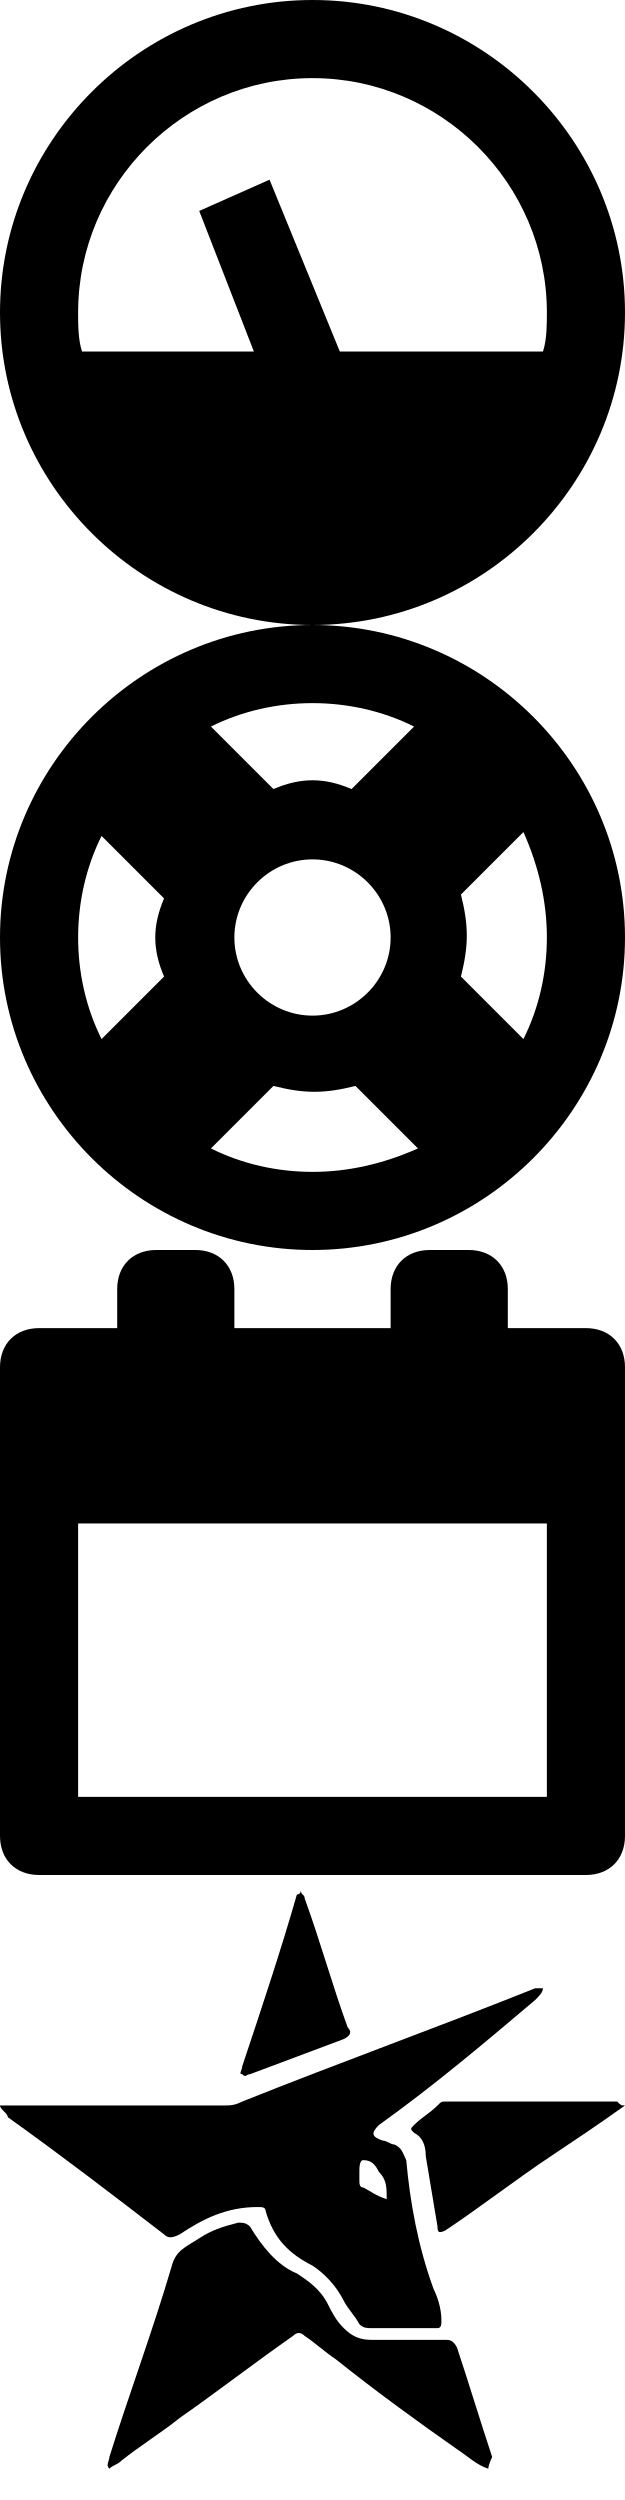
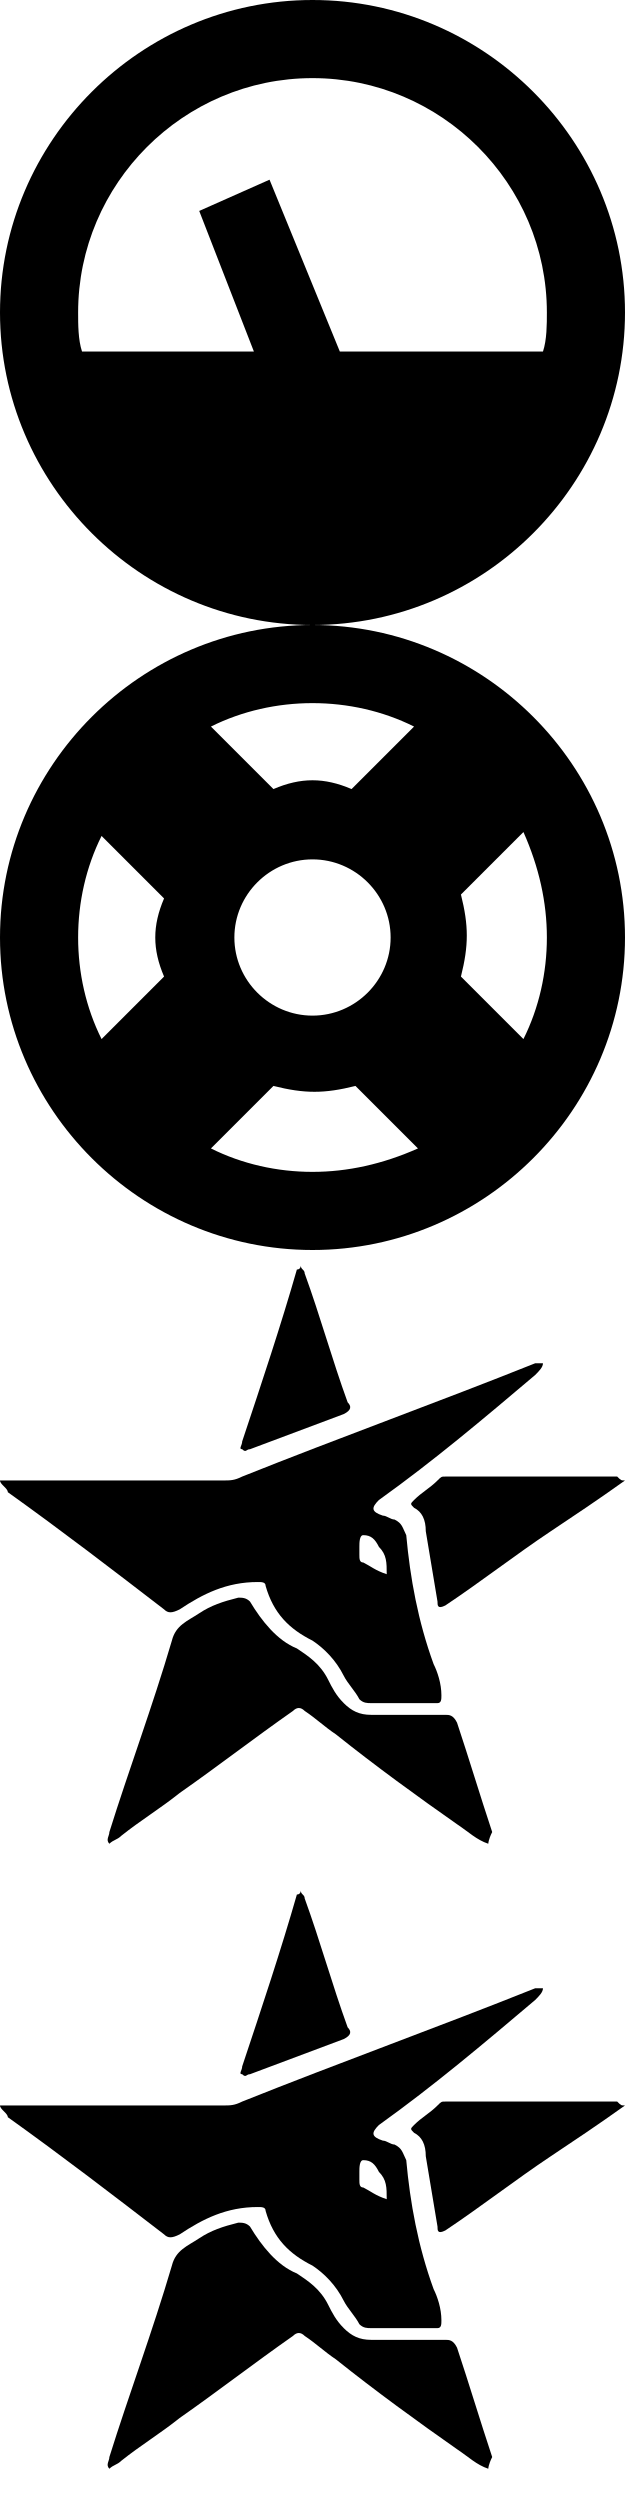
<svg xmlns="http://www.w3.org/2000/svg" x="0px" y="0px" width="16px" height="64px" viewBox="0 0 16 64">
  <g transform="translate(0, 16)">
    <path class="st0" d="M8,0C3.6,0,0,3.6,0,8s3.6,8,8,8s8-3.6,8-8S12.4,0,8,0z M8,10c-1.1,0-2-0.9-2-2s0.9-2,2-2s2,0.9,2,2   S9.1,10,8,10z M8,2c0.9,0,1.8,0.2,2.6,0.6L9,4.2c-0.7-0.3-1.3-0.3-2,0L5.4,2.6C6.2,2.2,7.1,2,8,2z M2,8c0-0.9,0.2-1.8,0.6-2.6   L4.2,7c-0.3,0.7-0.3,1.3,0,2l-1.6,1.6C2.2,9.8,2,8.9,2,8z M8,14c-0.9,0-1.8-0.2-2.6-0.6L7,11.8c0.8,0.2,1.3,0.2,2.1,0l1.6,1.6   C9.8,13.8,8.9,14,8,14z M13.4,10.6L11.8,9c0.2-0.8,0.2-1.3,0-2.1l1.6-1.6C13.8,6.2,14,7.1,14,8S13.8,9.8,13.4,10.6z" />
  </g>
  <g transform="translate(0, 32)">
-     <path class="st0" d="M15,2h-2V1c0-0.6-0.4-1-1-1h-1c-0.6,0-1,0.4-1,1v1H6V1c0-0.6-0.4-1-1-1H4C3.4,0,3,0.4,3,1v1H1C0.4,2,0,2.4,0,3   v12c0,0.6,0.4,1,1,1h14c0.6,0,1-0.4,1-1V3C16,2.4,15.6,2,15,2z M14,14H2V7h12V14z" />
+     <path d="M0,5.9c0.5,0,1.1,0,1.6,0c1.4,0,2.7,0,4.1,0c0.2,0,0.3,0,0.5-0.1c2.5-1,5-1.9,7.5-2.9c0.1,0,0.1,0,0.2,0    c0,0.1-0.1,0.2-0.2,0.3c-1.3,1.1-2.6,2.2-4,3.2C9.5,6.6,9.5,6.7,9.8,6.8c0.1,0,0.2,0.1,0.3,0.1c0.2,0.1,0.2,0.2,0.3,0.4    c0.1,1.1,0.3,2.2,0.7,3.3c0.1,0.2,0.2,0.5,0.2,0.8c0,0.1,0,0.2-0.1,0.2c-0.6,0-1.2,0-1.7,0c-0.1,0-0.2,0-0.3-0.1    c-0.1-0.2-0.3-0.4-0.4-0.6C8.6,10.5,8.3,10.2,8,10C7.4,9.7,7,9.3,6.8,8.6c0-0.1-0.1-0.1-0.2-0.1c-0.8,0-1.4,0.3-2,0.7    c-0.2,0.1-0.3,0.1-0.4,0c-1.3-1-2.6-2-4-3C0.2,6.1,0,6,0,5.9z M9.9,8.3c0-0.3,0-0.5-0.2-0.7C9.6,7.4,9.5,7.3,9.3,7.3    c-0.1,0-0.1,0.2-0.1,0.3c0,0.1,0,0.1,0,0.2c0,0.1,0,0.2,0.1,0.2C9.5,8.1,9.6,8.2,9.9,8.3z" />
+     <path d="M12.5,15.2c-0.3-0.1-0.5-0.3-0.8-0.5c-1-0.7-2.1-1.5-3.1-2.3c-0.3-0.2-0.5-0.4-0.8-0.6c-0.1-0.1-0.2-0.1-0.3,0    c-1,0.7-1.9,1.4-2.9,2.1c-0.5,0.4-1,0.7-1.5,1.1c-0.1,0.1-0.2,0.1-0.3,0.2c-0.1-0.1,0-0.2,0-0.3c0.5-1.6,1.1-3.2,1.6-4.9    c0.1-0.4,0.4-0.5,0.7-0.7c0.3-0.2,0.6-0.3,1-0.4c0.1,0,0.2,0,0.3,0.1c0.3,0.5,0.7,1,1.2,1.2c0.3,0.2,0.6,0.4,0.8,0.8    c0.1,0.2,0.2,0.4,0.4,0.6c0.2,0.2,0.4,0.3,0.7,0.3c0.6,0,1.3,0,1.9,0c0.1,0,0.2,0,0.3,0.2c0.3,0.9,0.6,1.9,0.9,2.8    C12.5,15.1,12.5,15.2,12.5,15.2L12.5,15.2z" />
+     <path d="M16,5.9c-0.7,0.5-1.3,0.9-1.9,1.3c-0.9,0.6-1.8,1.3-2.7,1.9c-0.2,0.1-0.2,0-0.2-0.1c-0.1-0.6-0.2-1.2-0.3-1.8    c0-0.3-0.1-0.5-0.3-0.6c-0.1-0.1-0.1-0.1,0-0.2c0.2-0.2,0.4-0.3,0.6-0.5c0.1-0.1,0.1-0.1,0.2-0.1c1.5,0,3,0,4.4,0    C15.9,5.9,15.9,5.9,16,5.9z" />
+     <path d="M7.7,0.4c0,0.1,0.1,0.1,0.1,0.2c0.4,1.1,0.7,2.2,1.1,3.3C9,4,9,4.1,8.8,4.2C8,4.5,7.2,4.8,6.4,5.1c-0.1,0-0.1,0.1-0.2,0    c-0.1,0,0-0.1,0-0.2c0.5-1.5,1-3,1.4-4.4C7.7,0.5,7.7,0.4,7.7,0.4z" />
+     <path d="M12.5,15.2C12.5,15.2,12.5,15.2,12.5,15.2C12.5,15.2,12.5,15.2,12.5,15.2C12.5,15.2,12.5,15.2,12.5,15.2z" />
  </g>
  <g transform="translate(0, 0)">
    <path class="st0" d="M8,0C3.6,0,0,3.6,0,8s3.6,8,8,8s8-3.6,8-8S12.4,0,8,0z M13.9,9H8.7L6.9,4.6L5.1,5.4L6.5,9H2.1C2,8.7,2,8.3,2,8   c0-3.3,2.7-6,6-6s6,2.7,6,6C14,8.3,14,8.7,13.9,9z" />
  </g>
  <g transform="translate(0, 48)">
    <path d="M0,5.9c0.5,0,1.1,0,1.6,0c1.4,0,2.7,0,4.1,0c0.2,0,0.3,0,0.5-0.1c2.5-1,5-1.9,7.5-2.9c0.1,0,0.1,0,0.2,0    c0,0.1-0.1,0.2-0.2,0.3c-1.3,1.1-2.6,2.2-4,3.2C9.5,6.6,9.5,6.7,9.8,6.8c0.1,0,0.2,0.1,0.3,0.1c0.2,0.1,0.2,0.2,0.3,0.4    c0.1,1.1,0.3,2.2,0.7,3.3c0.1,0.2,0.2,0.5,0.2,0.8c0,0.1,0,0.2-0.1,0.2c-0.6,0-1.2,0-1.7,0c-0.1,0-0.2,0-0.3-0.1    c-0.1-0.2-0.3-0.4-0.4-0.6C8.6,10.5,8.3,10.2,8,10C7.4,9.7,7,9.3,6.8,8.6c0-0.1-0.1-0.1-0.2-0.1c-0.8,0-1.4,0.3-2,0.7    c-0.2,0.1-0.3,0.1-0.4,0c-1.3-1-2.6-2-4-3C0.2,6.1,0,6,0,5.9z M9.9,8.3c0-0.3,0-0.5-0.2-0.7C9.6,7.4,9.5,7.3,9.3,7.3    c-0.1,0-0.1,0.2-0.1,0.3c0,0.1,0,0.1,0,0.2c0,0.1,0,0.2,0.1,0.2C9.5,8.1,9.6,8.2,9.9,8.3z" />
    <path d="M12.5,15.2c-0.3-0.1-0.5-0.3-0.8-0.5c-1-0.7-2.1-1.5-3.1-2.3c-0.3-0.2-0.5-0.4-0.8-0.6c-0.1-0.1-0.2-0.1-0.3,0    c-1,0.7-1.9,1.4-2.9,2.1c-0.5,0.4-1,0.7-1.5,1.1c-0.1,0.1-0.2,0.1-0.3,0.2c-0.1-0.1,0-0.2,0-0.3c0.5-1.6,1.1-3.2,1.6-4.9    c0.1-0.4,0.4-0.5,0.7-0.7c0.3-0.2,0.6-0.3,1-0.4c0.1,0,0.2,0,0.3,0.1c0.3,0.5,0.7,1,1.2,1.2c0.3,0.2,0.6,0.4,0.8,0.8    c0.1,0.2,0.2,0.4,0.4,0.6c0.2,0.2,0.4,0.3,0.7,0.3c0.6,0,1.3,0,1.9,0c0.1,0,0.2,0,0.3,0.2c0.3,0.9,0.6,1.9,0.9,2.8    C12.5,15.1,12.5,15.2,12.5,15.2L12.5,15.2z" />
    <path d="M16,5.9c-0.7,0.5-1.3,0.9-1.9,1.3c-0.9,0.6-1.8,1.3-2.7,1.9c-0.2,0.1-0.2,0-0.2-0.1c-0.1-0.6-0.2-1.2-0.3-1.8    c0-0.3-0.1-0.5-0.3-0.6c-0.1-0.1-0.1-0.1,0-0.2c0.2-0.2,0.4-0.3,0.6-0.5c0.1-0.1,0.1-0.1,0.2-0.1c1.5,0,3,0,4.4,0    C15.9,5.9,15.9,5.9,16,5.9z" />
    <path d="M7.7,0.4c0,0.1,0.1,0.1,0.1,0.2c0.4,1.1,0.7,2.2,1.1,3.3C9,4,9,4.1,8.8,4.2C8,4.5,7.2,4.8,6.4,5.1c-0.1,0-0.1,0.1-0.2,0    c-0.1,0,0-0.1,0-0.2c0.5-1.5,1-3,1.4-4.4C7.7,0.5,7.7,0.4,7.7,0.4z" />
    <path d="M12.5,15.2C12.5,15.2,12.5,15.2,12.5,15.2C12.5,15.2,12.5,15.2,12.5,15.2C12.5,15.2,12.5,15.2,12.5,15.2z" />
  </g>
</svg>
